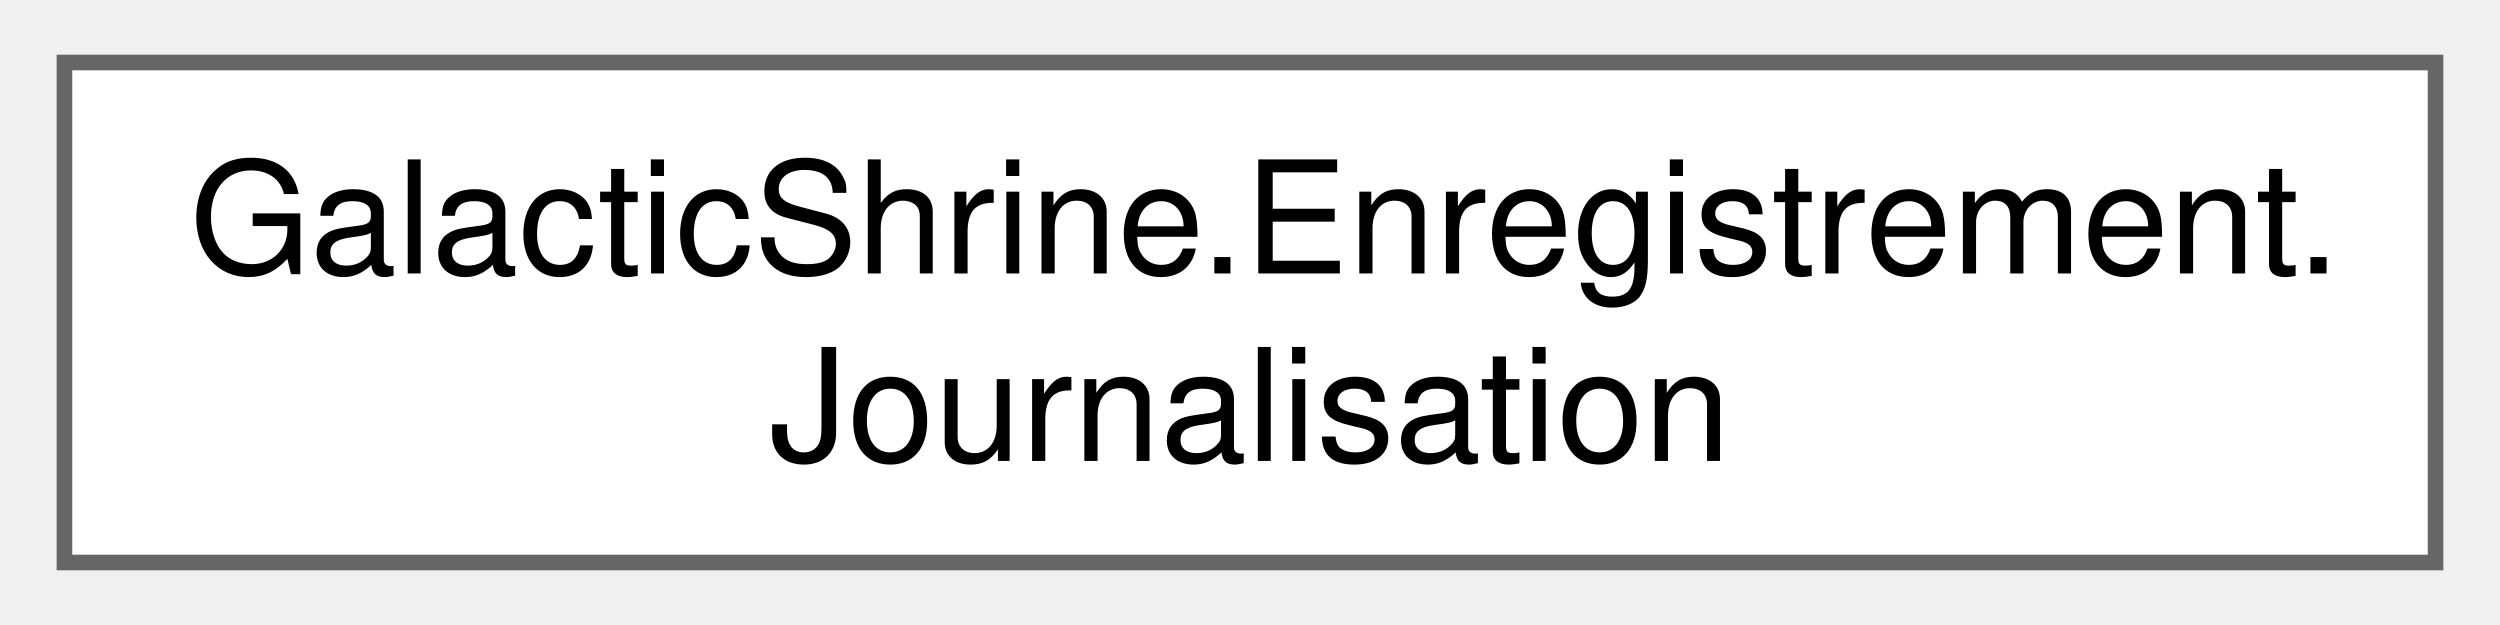
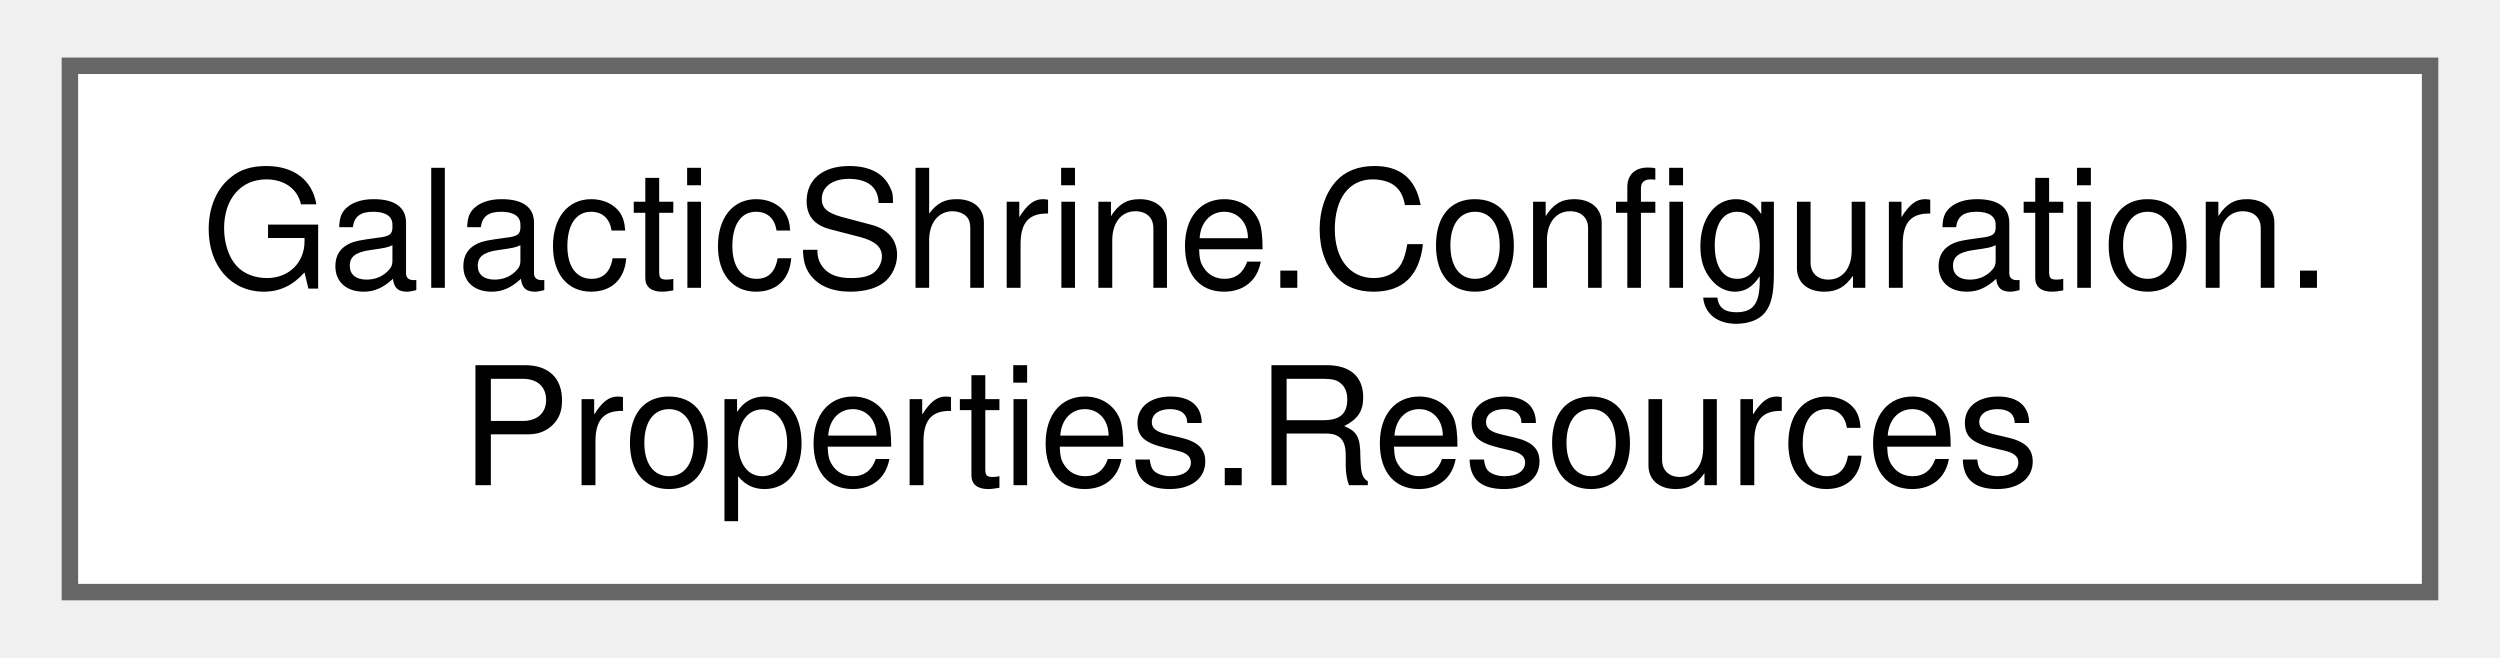
- <svg xmlns="http://www.w3.org/2000/svg" xmlns:xlink="http://www.w3.org/1999/xlink" width="160pt" height="40pt" viewBox="0.00 0.00 159.75 40.00">
+ <svg xmlns="http://www.w3.org/2000/svg" xmlns:xlink="http://www.w3.org/1999/xlink" width="152pt" height="40pt" viewBox="0.00 0.00 151.50 40.00">
  <g id="graph0" class="graph" transform="scale(1 1) rotate(0) translate(4 36)">
    <g id="Node000000" class="node">
      <g id="a_Node000000">
-         <a xlink:href="class_galactic_shrine_1_1_enregistrement_1_1_journalisation.html" target="_top" xlink:title=" ">
-           <polygon fill="white" stroke="#666666" points="151.75,-32 0,-32 0,0 151.75,0 151.75,-32" />
-           <text text-anchor="start" x="8" y="-18.5" font-family="Helvetica,sans-Serif" font-size="10.00">GalacticShrine.Enregistrement.</text>
-           <text text-anchor="middle" x="75.88" y="-6.5" font-family="Helvetica,sans-Serif" font-size="10.00">Journalisation</text>
+         <a xlink:href="d9/d7c/class_galactic_shrine_1_1_configuration_1_1_properties_1_1_resources.html" target="_top" xlink:title="Une classe de ressource fortement typée destinée, entre autres, à la consultation des chaînes localis...">
+           <polygon fill="white" stroke="#666666" points="143.5,-32 0,-32 0,0 143.5,0 143.5,-32" />
+           <text text-anchor="start" x="8" y="-18.5" font-family="Helvetica,sans-Serif" font-size="10.00">GalacticShrine.Configuration.</text>
+           <text text-anchor="middle" x="71.75" y="-6.5" font-family="Helvetica,sans-Serif" font-size="10.00">Properties.Resources</text>
        </a>
      </g>
    </g>
  </g>
</svg>
